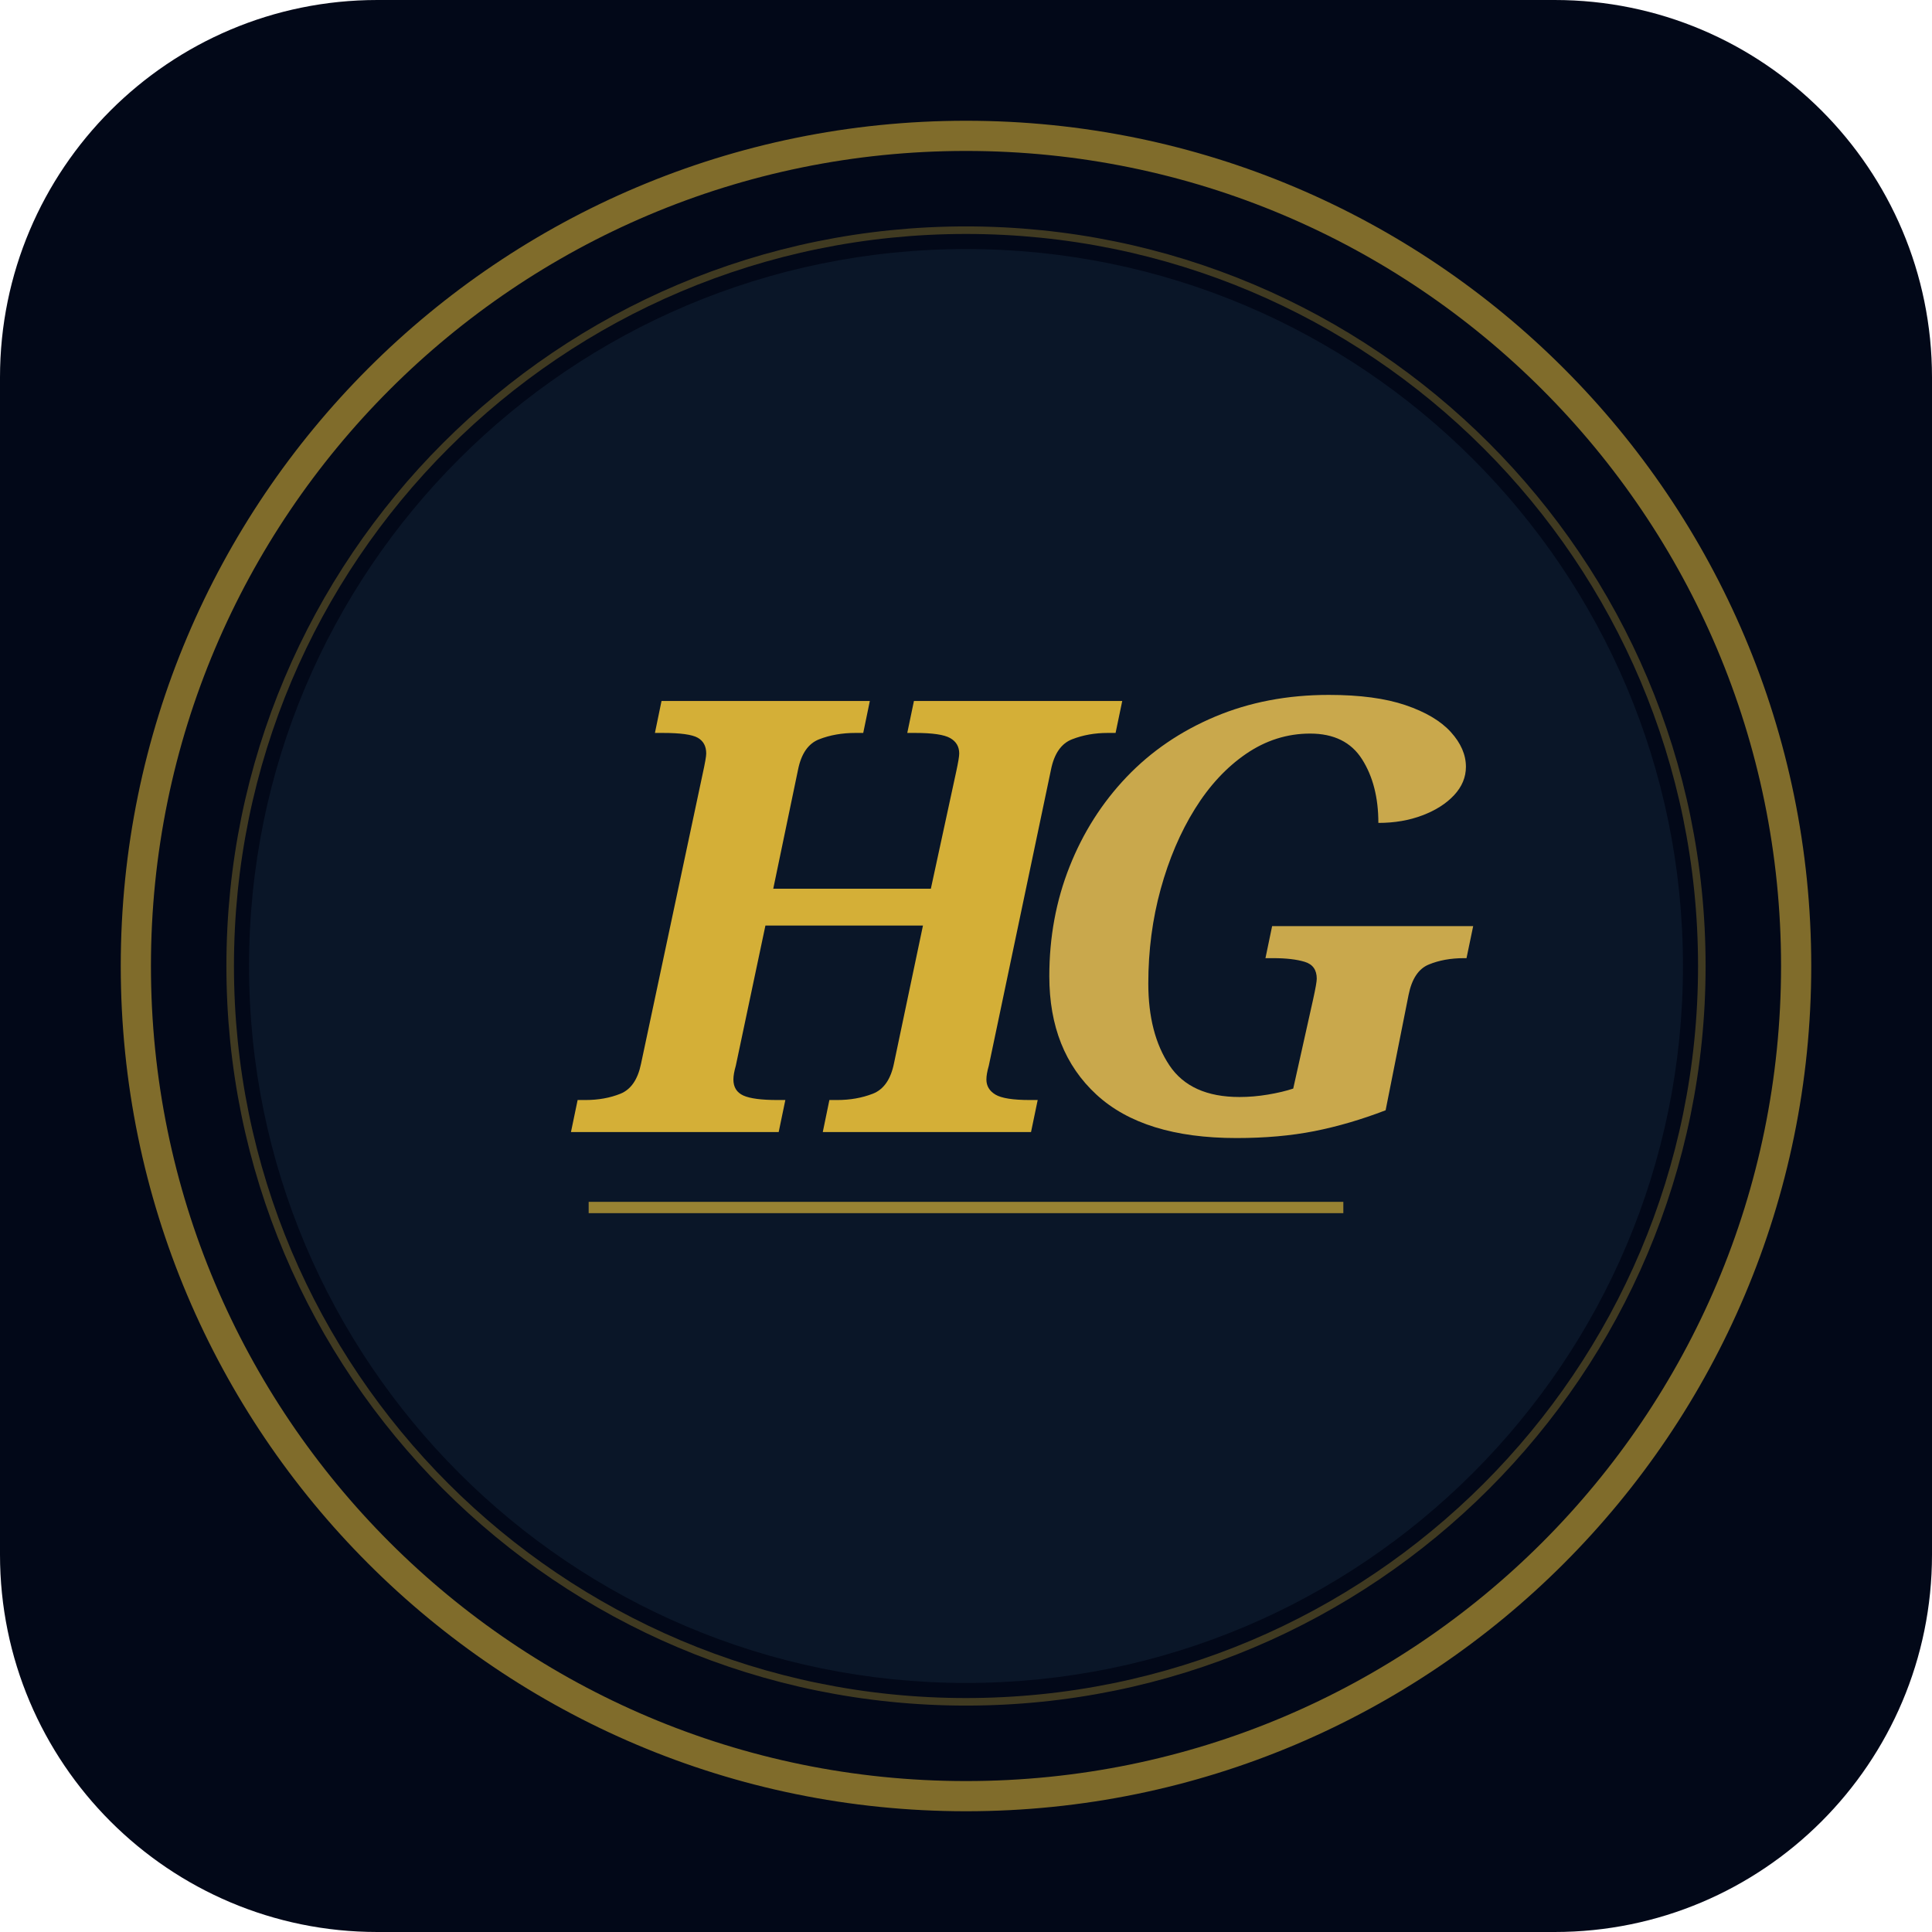
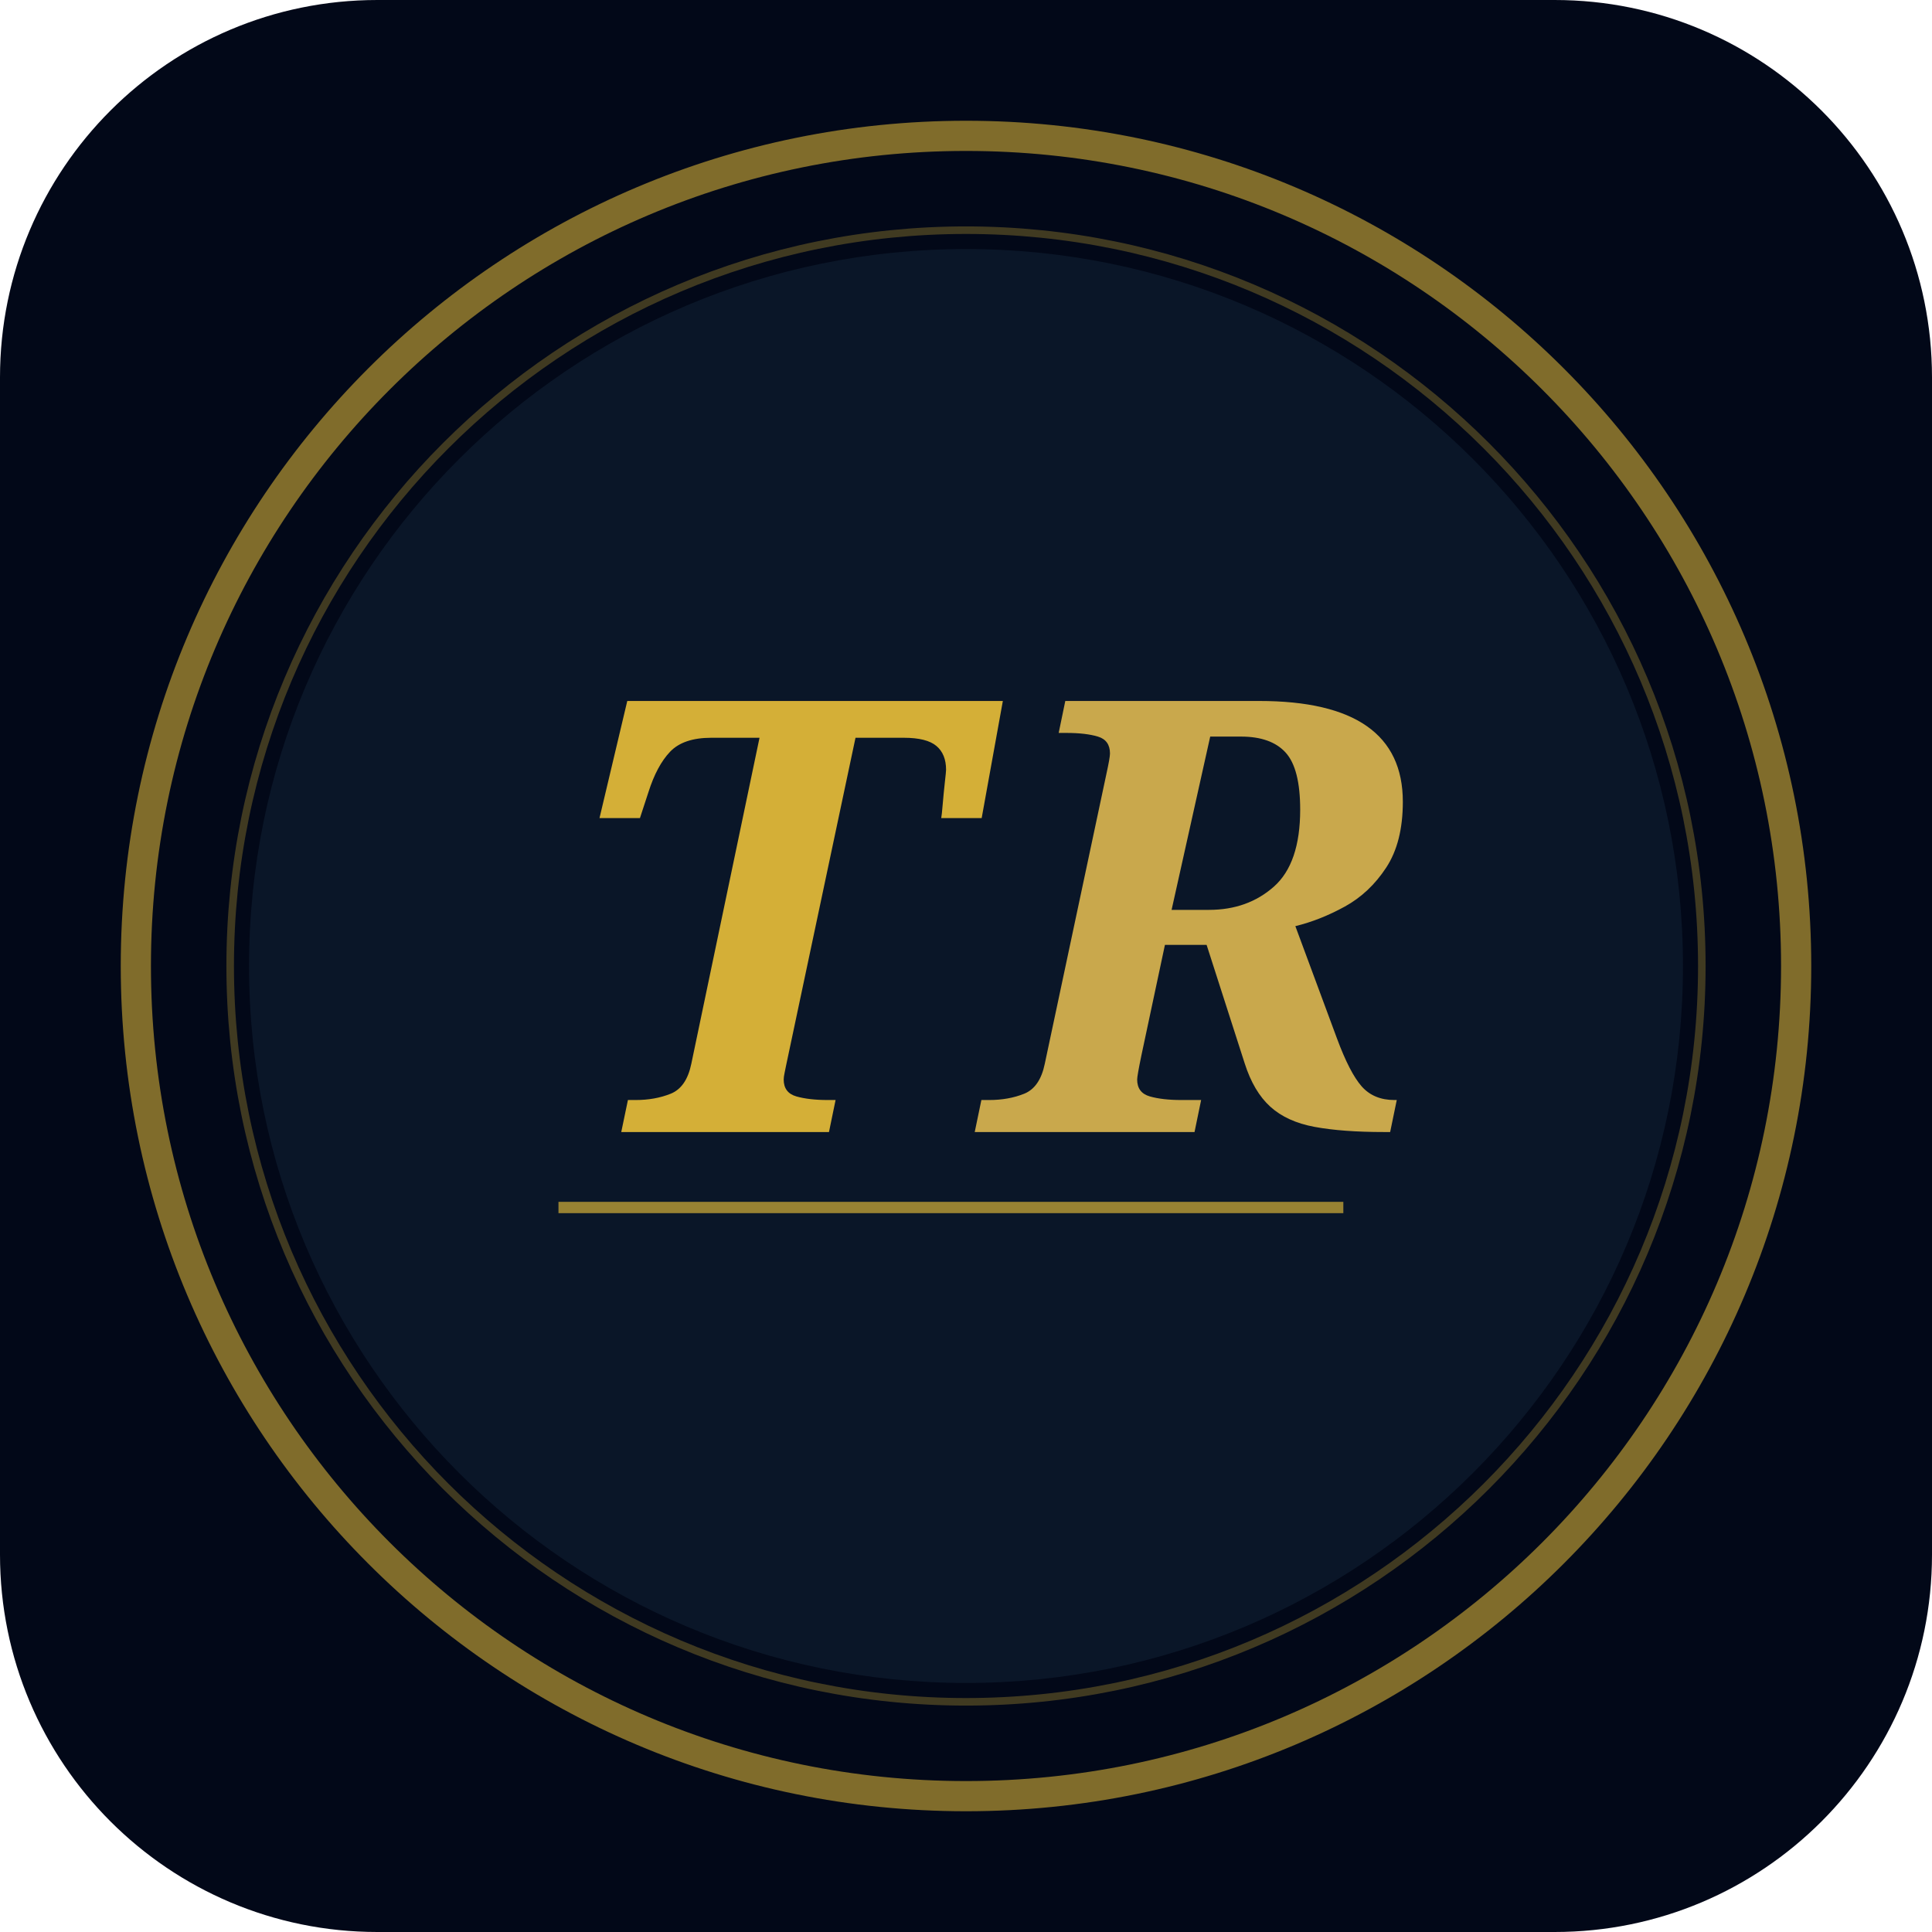
<svg xmlns="http://www.w3.org/2000/svg" viewBox="0 0 512 512">
  <rect width="512" height="512" rx="100" fill="#020818" />
  <circle cx="256" cy="256" r="220" fill="none" stroke="#D4AF37" stroke-width="8" opacity="0.6" />
  <circle cx="256" cy="256" r="195" fill="none" stroke="#D4AF37" stroke-width="2" opacity="0.3" />
  <circle cx="256" cy="256" r="190" fill="#0A1628" />
-   <text x="155" y="300" font-family="Georgia, serif" font-style="italic" font-weight="900" font-size="160" fill="#D4AF37">H</text>
-   <text x="268" y="300" font-family="Georgia, serif" font-style="italic" font-weight="900" font-size="160" fill="#C9A84C">G</text>
-   <line x1="156" y1="320" x2="356" y2="320" stroke="#D4AF37" stroke-width="3" opacity="0.7" />
+   <text x="148" y="300" font-family="Georgia, serif" font-style="italic" font-weight="900" font-size="160" fill="#D4AF37">T</text>
+   <text x="262" y="300" font-family="Georgia, serif" font-style="italic" font-weight="900" font-size="160" fill="#C9A84C">R</text>
+   <line x1="148" y1="320" x2="356" y2="320" stroke="#D4AF37" stroke-width="3" opacity="0.7" />
</svg>
